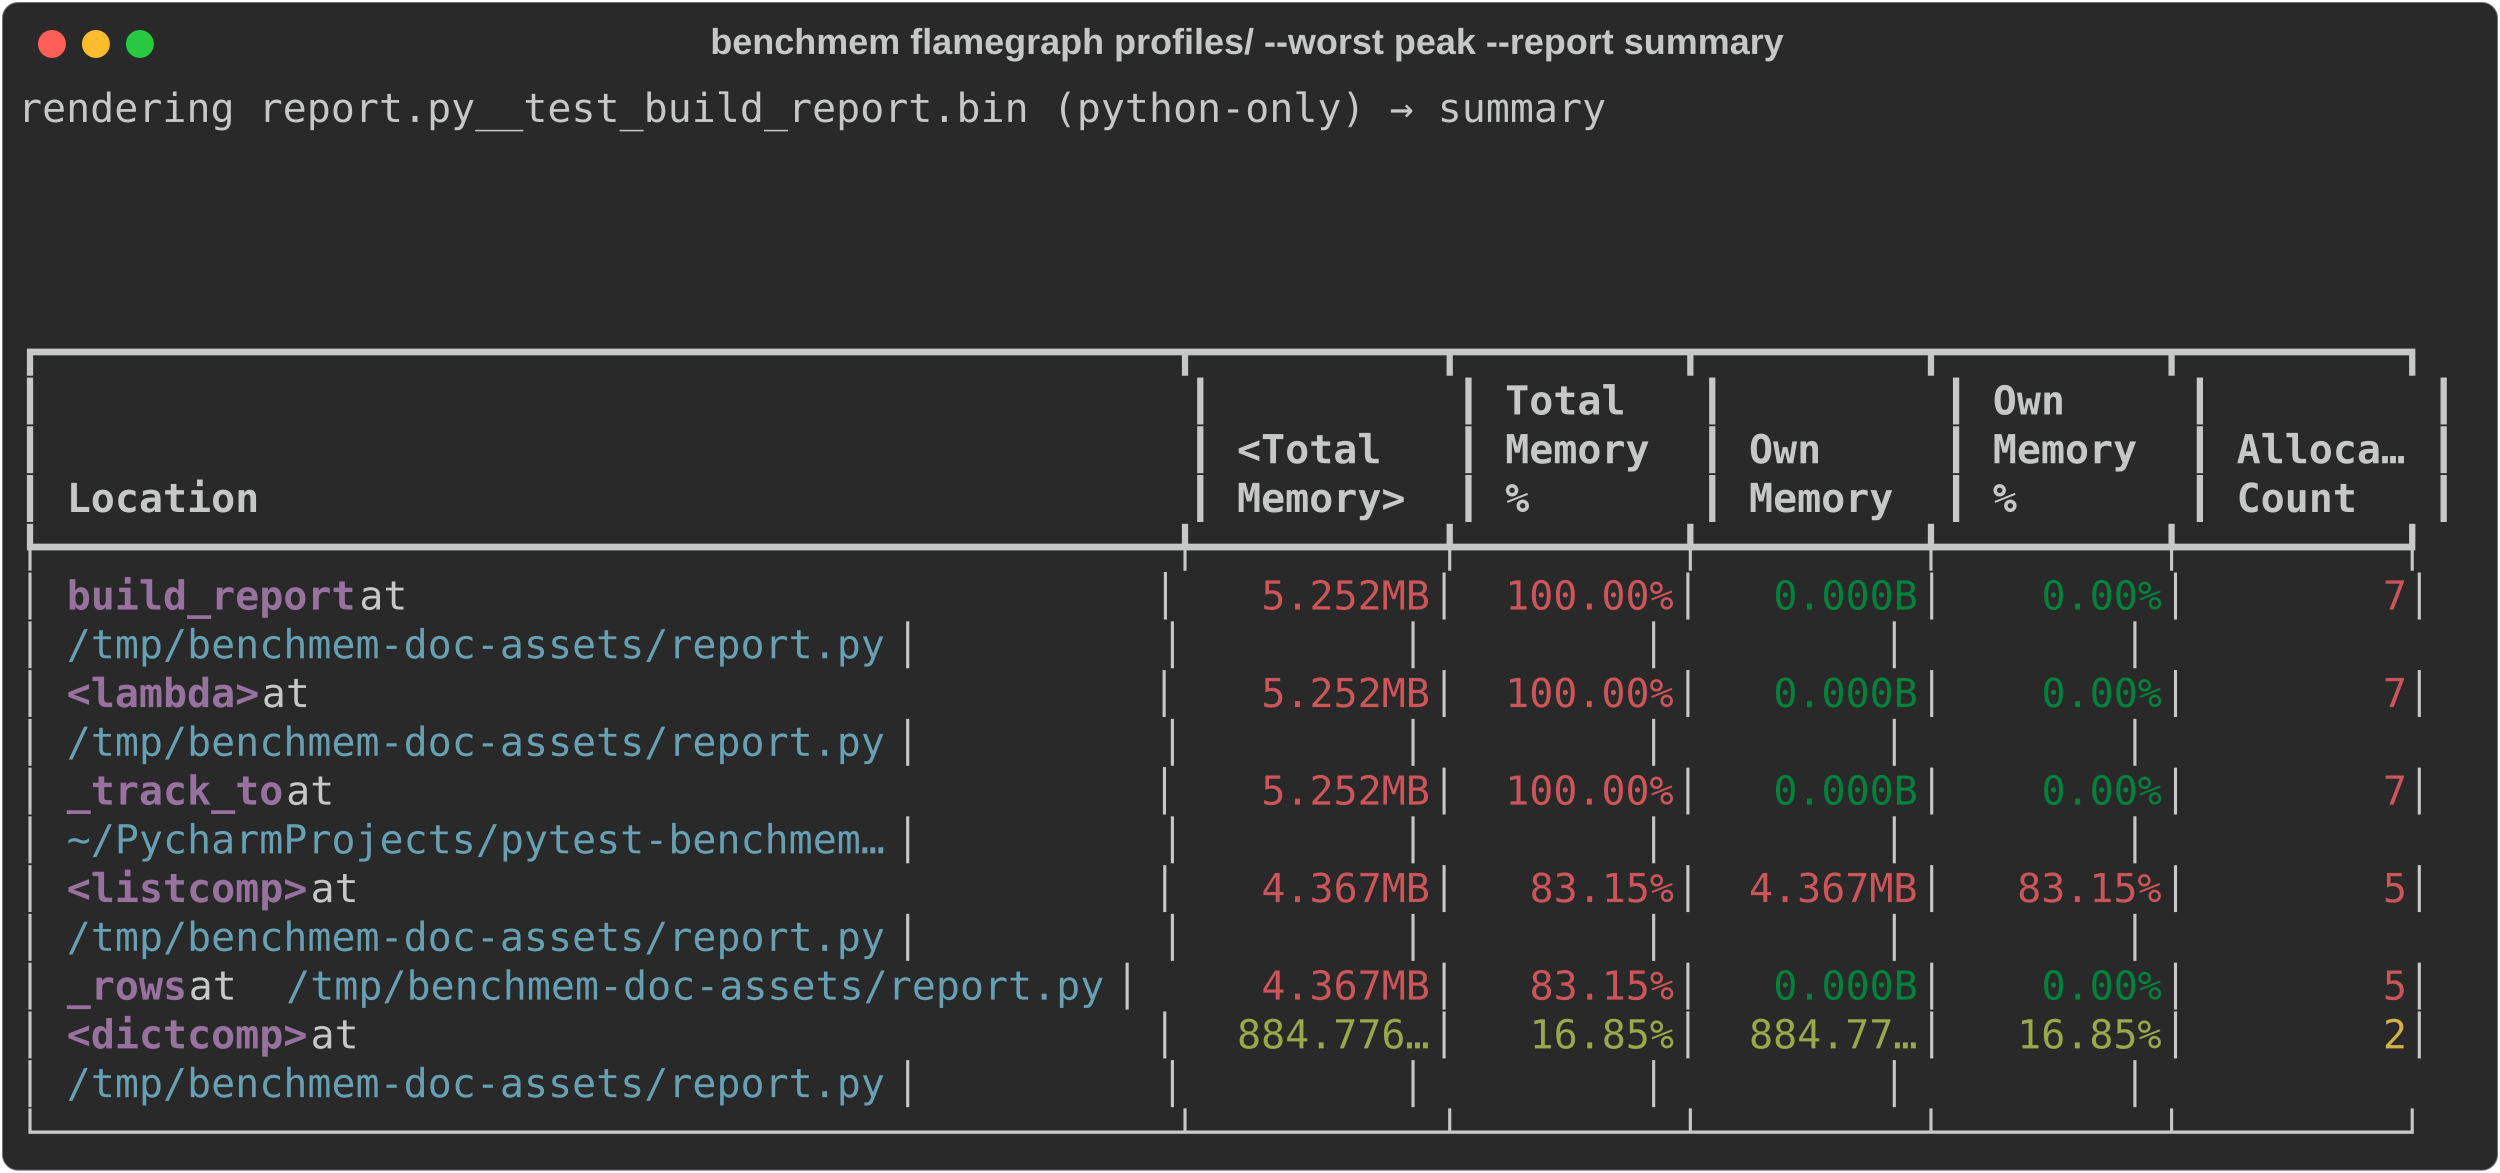
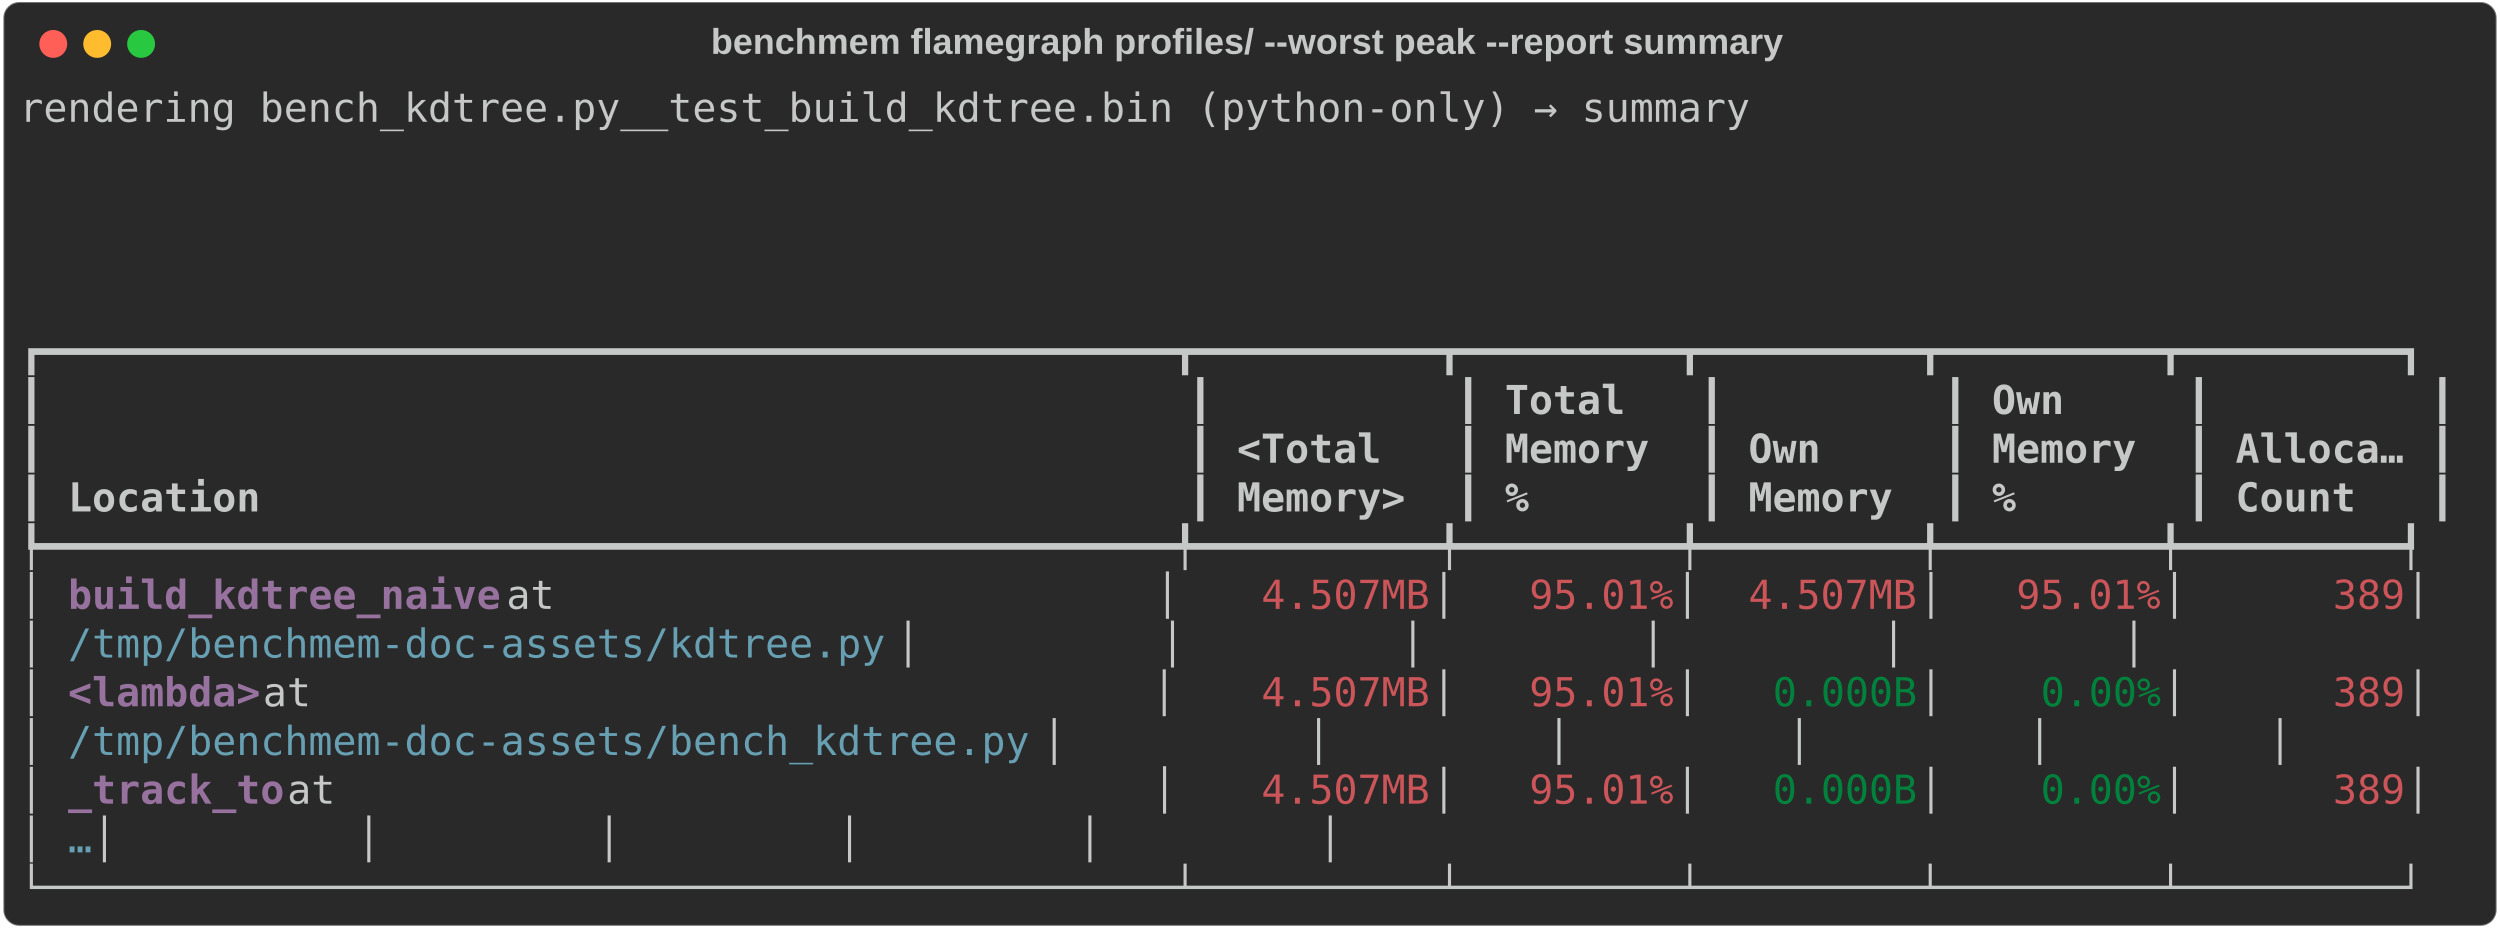
- <svg xmlns="http://www.w3.org/2000/svg" width="776" height="364" class="rich-terminal" viewBox="0 0 1251 586.8">
+ <svg xmlns="http://www.w3.org/2000/svg" width="776" height="288" class="rich-terminal" viewBox="0 0 1251 464.8">
  <style>

    @font-face {
        font-family: "Fira Code";
        src: local("FiraCode-Regular"),
                url("https://cdnjs.cloudflare.com/ajax/libs/firacode/6.2.0/woff2/FiraCode-Regular.woff2") format("woff2"),
                url("https://cdnjs.cloudflare.com/ajax/libs/firacode/6.2.0/woff/FiraCode-Regular.woff") format("woff");
        font-style: normal;
        font-weight: 400;
    }
    @font-face {
        font-family: "Fira Code";
        src: local("FiraCode-Bold"),
                url("https://cdnjs.cloudflare.com/ajax/libs/firacode/6.2.0/woff2/FiraCode-Bold.woff2") format("woff2"),
                url("https://cdnjs.cloudflare.com/ajax/libs/firacode/6.2.0/woff/FiraCode-Bold.woff") format("woff");
        font-style: bold;
        font-weight: 700;
    }

-     .terminal-595272255-matrix {
+     .terminal-3039019578-matrix {
        font-family: Fira Code, monospace;
        font-size: 20px;
        line-height: 24.4px;
        font-variant-east-asian: full-width;
    }

-     .terminal-595272255-title {
+     .terminal-3039019578-title {
        font-size: 18px;
        font-weight: bold;
        font-family: arial;
    }

-     .terminal-595272255-r1 { fill: #c5c8c6 }
- .terminal-595272255-r2 { fill: #c5c8c6;font-weight: bold }
- .terminal-595272255-r3 { fill: #98729f;font-weight: bold }
- .terminal-595272255-r4 { fill: #cc555a }
- .terminal-595272255-r5 { fill: #00823d }
- .terminal-595272255-r6 { fill: #68a0b3 }
- .terminal-595272255-r7 { fill: #98a84b }
- .terminal-595272255-r8 { fill: #d0b344 }
+     .terminal-3039019578-r1 { fill: #c5c8c6 }
+ .terminal-3039019578-r2 { fill: #c5c8c6;font-weight: bold }
+ .terminal-3039019578-r3 { fill: #98729f;font-weight: bold }
+ .terminal-3039019578-r4 { fill: #cc555a }
+ .terminal-3039019578-r5 { fill: #68a0b3 }
+ .terminal-3039019578-r6 { fill: #00823d }
    </style>
  <defs>
-     <clipPath id="terminal-595272255-clip-terminal">
-       <rect x="0" y="0" width="1231.2" height="535.8" />
-     </clipPath>
-     <clipPath id="terminal-595272255-line-0">
+     <clipPath id="terminal-3039019578-clip-terminal">
+       <rect x="0" y="0" width="1231.2" height="413.8" />
+     </clipPath>
+     <clipPath id="terminal-3039019578-line-0">
      <rect x="0" y="1.5" width="1232.2" height="24.65" />
    </clipPath>
-     <clipPath id="terminal-595272255-line-1">
+     <clipPath id="terminal-3039019578-line-1">
      <rect x="0" y="25.9" width="1232.2" height="24.65" />
    </clipPath>
-     <clipPath id="terminal-595272255-line-2">
+     <clipPath id="terminal-3039019578-line-2">
      <rect x="0" y="50.3" width="1232.2" height="24.65" />
    </clipPath>
-     <clipPath id="terminal-595272255-line-3">
+     <clipPath id="terminal-3039019578-line-3">
      <rect x="0" y="74.7" width="1232.2" height="24.65" />
    </clipPath>
-     <clipPath id="terminal-595272255-line-4">
+     <clipPath id="terminal-3039019578-line-4">
      <rect x="0" y="99.1" width="1232.2" height="24.65" />
    </clipPath>
-     <clipPath id="terminal-595272255-line-5">
+     <clipPath id="terminal-3039019578-line-5">
      <rect x="0" y="123.5" width="1232.2" height="24.65" />
    </clipPath>
-     <clipPath id="terminal-595272255-line-6">
+     <clipPath id="terminal-3039019578-line-6">
      <rect x="0" y="147.9" width="1232.2" height="24.65" />
    </clipPath>
-     <clipPath id="terminal-595272255-line-7">
+     <clipPath id="terminal-3039019578-line-7">
      <rect x="0" y="172.3" width="1232.2" height="24.65" />
    </clipPath>
-     <clipPath id="terminal-595272255-line-8">
+     <clipPath id="terminal-3039019578-line-8">
      <rect x="0" y="196.7" width="1232.2" height="24.65" />
    </clipPath>
-     <clipPath id="terminal-595272255-line-9">
+     <clipPath id="terminal-3039019578-line-9">
      <rect x="0" y="221.1" width="1232.2" height="24.65" />
    </clipPath>
-     <clipPath id="terminal-595272255-line-10">
+     <clipPath id="terminal-3039019578-line-10">
      <rect x="0" y="245.5" width="1232.2" height="24.65" />
    </clipPath>
-     <clipPath id="terminal-595272255-line-11">
+     <clipPath id="terminal-3039019578-line-11">
      <rect x="0" y="269.9" width="1232.2" height="24.65" />
    </clipPath>
-     <clipPath id="terminal-595272255-line-12">
+     <clipPath id="terminal-3039019578-line-12">
      <rect x="0" y="294.3" width="1232.2" height="24.65" />
    </clipPath>
-     <clipPath id="terminal-595272255-line-13">
+     <clipPath id="terminal-3039019578-line-13">
      <rect x="0" y="318.7" width="1232.2" height="24.65" />
    </clipPath>
-     <clipPath id="terminal-595272255-line-14">
+     <clipPath id="terminal-3039019578-line-14">
      <rect x="0" y="343.1" width="1232.2" height="24.65" />
    </clipPath>
-     <clipPath id="terminal-595272255-line-15">
+     <clipPath id="terminal-3039019578-line-15">
      <rect x="0" y="367.5" width="1232.2" height="24.65" />
    </clipPath>
-     <clipPath id="terminal-595272255-line-16">
-       <rect x="0" y="391.9" width="1232.2" height="24.65" />
-     </clipPath>
-     <clipPath id="terminal-595272255-line-17">
-       <rect x="0" y="416.3" width="1232.2" height="24.65" />
-     </clipPath>
-     <clipPath id="terminal-595272255-line-18">
-       <rect x="0" y="440.7" width="1232.2" height="24.65" />
-     </clipPath>
-     <clipPath id="terminal-595272255-line-19">
-       <rect x="0" y="465.1" width="1232.2" height="24.65" />
-     </clipPath>
-     <clipPath id="terminal-595272255-line-20">
-       <rect x="0" y="489.5" width="1232.2" height="24.65" />
-     </clipPath>
  </defs>
-   <rect fill="#292929" stroke="rgba(255,255,255,0.35)" stroke-width="1" x="1" y="1" width="1249" height="584.8" rx="8" />
-   <text class="terminal-595272255-title" fill="#c5c8c6" text-anchor="middle" x="624" y="27">benchmem flamegraph profiles/ --worst peak --report summary</text>
+   <rect fill="#292929" stroke="rgba(255,255,255,0.35)" stroke-width="1" x="1" y="1" width="1249" height="462.8" rx="8" />
+   <text class="terminal-3039019578-title" fill="#c5c8c6" text-anchor="middle" x="624" y="27">benchmem flamegraph profiles/ --worst peak --report summary</text>
  <g transform="translate(26,22)">
    <circle cx="0" cy="0" r="7" fill="#ff5f57" />
    <circle cx="22" cy="0" r="7" fill="#febc2e" />
    <circle cx="44" cy="0" r="7" fill="#28c840" />
  </g>
-   <g transform="translate(9, 41)" clip-path="url(#terminal-595272255-clip-terminal)">
-     <g class="terminal-595272255-matrix">
-       <text class="terminal-595272255-r1" x="0" y="20" textLength="805.2" clip-path="url(#terminal-595272255-line-0)">rendering report.py__test_build_report.bin (python-only) → summary</text>
-       <text class="terminal-595272255-r1" x="1232.2" y="20" textLength="12.2" clip-path="url(#terminal-595272255-line-0)">
- </text>
-       <text class="terminal-595272255-r1" x="1232.2" y="44.4" textLength="12.2" clip-path="url(#terminal-595272255-line-1)">
- </text>
-       <text class="terminal-595272255-r1" x="1232.2" y="68.8" textLength="12.2" clip-path="url(#terminal-595272255-line-2)">
- </text>
-       <text class="terminal-595272255-r1" x="1232.2" y="93.2" textLength="12.2" clip-path="url(#terminal-595272255-line-3)">
- </text>
-       <text class="terminal-595272255-r1" x="1232.2" y="117.6" textLength="12.2" clip-path="url(#terminal-595272255-line-4)">
- </text>
-       <text class="terminal-595272255-r1" x="0" y="142" textLength="1220" clip-path="url(#terminal-595272255-line-5)">┏━━━━━━━━━━━━━━━━━━━━━━━━━━━━━━━━━━━━━━━━━━━━━━━┳━━━━━━━━━━┳━━━━━━━━━┳━━━━━━━━━┳━━━━━━━━━┳━━━━━━━━━┓</text>
-       <text class="terminal-595272255-r1" x="1232.2" y="142" textLength="12.2" clip-path="url(#terminal-595272255-line-5)">
- </text>
-       <text class="terminal-595272255-r1" x="0" y="166.4" textLength="12.2" clip-path="url(#terminal-595272255-line-6)">┃</text>
-       <text class="terminal-595272255-r1" x="585.6" y="166.4" textLength="12.2" clip-path="url(#terminal-595272255-line-6)">┃</text>
-       <text class="terminal-595272255-r1" x="719.8" y="166.4" textLength="12.2" clip-path="url(#terminal-595272255-line-6)">┃</text>
-       <text class="terminal-595272255-r2" x="744.2" y="166.4" textLength="85.4" clip-path="url(#terminal-595272255-line-6)">  Total</text>
-       <text class="terminal-595272255-r1" x="841.8" y="166.4" textLength="12.2" clip-path="url(#terminal-595272255-line-6)">┃</text>
-       <text class="terminal-595272255-r1" x="963.8" y="166.4" textLength="12.2" clip-path="url(#terminal-595272255-line-6)">┃</text>
-       <text class="terminal-595272255-r2" x="988.2" y="166.4" textLength="85.4" clip-path="url(#terminal-595272255-line-6)">    Own</text>
-       <text class="terminal-595272255-r1" x="1085.8" y="166.4" textLength="12.2" clip-path="url(#terminal-595272255-line-6)">┃</text>
-       <text class="terminal-595272255-r1" x="1207.8" y="166.4" textLength="12.2" clip-path="url(#terminal-595272255-line-6)">┃</text>
-       <text class="terminal-595272255-r1" x="1232.2" y="166.4" textLength="12.2" clip-path="url(#terminal-595272255-line-6)">
- </text>
-       <text class="terminal-595272255-r1" x="0" y="190.8" textLength="12.2" clip-path="url(#terminal-595272255-line-7)">┃</text>
-       <text class="terminal-595272255-r1" x="585.6" y="190.8" textLength="12.2" clip-path="url(#terminal-595272255-line-7)">┃</text>
-       <text class="terminal-595272255-r2" x="610" y="190.8" textLength="97.6" clip-path="url(#terminal-595272255-line-7)">  &lt;Total</text>
-       <text class="terminal-595272255-r1" x="719.8" y="190.8" textLength="12.2" clip-path="url(#terminal-595272255-line-7)">┃</text>
-       <text class="terminal-595272255-r2" x="744.2" y="190.8" textLength="85.4" clip-path="url(#terminal-595272255-line-7)"> Memory</text>
-       <text class="terminal-595272255-r1" x="841.8" y="190.8" textLength="12.2" clip-path="url(#terminal-595272255-line-7)">┃</text>
-       <text class="terminal-595272255-r2" x="866.2" y="190.8" textLength="85.4" clip-path="url(#terminal-595272255-line-7)">    Own</text>
-       <text class="terminal-595272255-r1" x="963.8" y="190.8" textLength="12.2" clip-path="url(#terminal-595272255-line-7)">┃</text>
-       <text class="terminal-595272255-r2" x="988.2" y="190.8" textLength="85.4" clip-path="url(#terminal-595272255-line-7)"> Memory</text>
-       <text class="terminal-595272255-r1" x="1085.8" y="190.8" textLength="12.2" clip-path="url(#terminal-595272255-line-7)">┃</text>
-       <text class="terminal-595272255-r2" x="1110.2" y="190.8" textLength="85.4" clip-path="url(#terminal-595272255-line-7)">Alloca…</text>
-       <text class="terminal-595272255-r1" x="1207.8" y="190.8" textLength="12.2" clip-path="url(#terminal-595272255-line-7)">┃</text>
-       <text class="terminal-595272255-r1" x="1232.2" y="190.8" textLength="12.2" clip-path="url(#terminal-595272255-line-7)">
- </text>
-       <text class="terminal-595272255-r1" x="0" y="215.2" textLength="12.2" clip-path="url(#terminal-595272255-line-8)">┃</text>
-       <text class="terminal-595272255-r2" x="24.4" y="215.2" textLength="549" clip-path="url(#terminal-595272255-line-8)">Location                                     </text>
-       <text class="terminal-595272255-r1" x="585.6" y="215.2" textLength="12.2" clip-path="url(#terminal-595272255-line-8)">┃</text>
-       <text class="terminal-595272255-r2" x="610" y="215.2" textLength="97.6" clip-path="url(#terminal-595272255-line-8)"> Memory&gt;</text>
-       <text class="terminal-595272255-r1" x="719.8" y="215.2" textLength="12.2" clip-path="url(#terminal-595272255-line-8)">┃</text>
-       <text class="terminal-595272255-r2" x="744.2" y="215.2" textLength="85.4" clip-path="url(#terminal-595272255-line-8)">      %</text>
-       <text class="terminal-595272255-r1" x="841.8" y="215.2" textLength="12.2" clip-path="url(#terminal-595272255-line-8)">┃</text>
-       <text class="terminal-595272255-r2" x="866.2" y="215.2" textLength="85.4" clip-path="url(#terminal-595272255-line-8)"> Memory</text>
-       <text class="terminal-595272255-r1" x="963.8" y="215.2" textLength="12.2" clip-path="url(#terminal-595272255-line-8)">┃</text>
-       <text class="terminal-595272255-r2" x="988.2" y="215.2" textLength="85.4" clip-path="url(#terminal-595272255-line-8)">      %</text>
-       <text class="terminal-595272255-r1" x="1085.8" y="215.2" textLength="12.2" clip-path="url(#terminal-595272255-line-8)">┃</text>
-       <text class="terminal-595272255-r2" x="1110.2" y="215.2" textLength="85.4" clip-path="url(#terminal-595272255-line-8)">  Count</text>
-       <text class="terminal-595272255-r1" x="1207.8" y="215.2" textLength="12.2" clip-path="url(#terminal-595272255-line-8)">┃</text>
-       <text class="terminal-595272255-r1" x="1232.2" y="215.2" textLength="12.2" clip-path="url(#terminal-595272255-line-8)">
- </text>
-       <text class="terminal-595272255-r1" x="0" y="239.6" textLength="1220" clip-path="url(#terminal-595272255-line-9)">┡━━━━━━━━━━━━━━━━━━━━━━━━━━━━━━━━━━━━━━━━━━━━━━━╇━━━━━━━━━━╇━━━━━━━━━╇━━━━━━━━━╇━━━━━━━━━╇━━━━━━━━━┩</text>
-       <text class="terminal-595272255-r1" x="1232.2" y="239.6" textLength="12.2" clip-path="url(#terminal-595272255-line-9)">
- </text>
-       <text class="terminal-595272255-r1" x="0" y="264" textLength="24.4" clip-path="url(#terminal-595272255-line-10)">│ </text>
-       <text class="terminal-595272255-r3" x="24.4" y="264" textLength="146.4" clip-path="url(#terminal-595272255-line-10)">build_report</text>
-       <text class="terminal-595272255-r1" x="170.8" y="264" textLength="451.4" clip-path="url(#terminal-595272255-line-10)"> at                               │  </text>
-       <text class="terminal-595272255-r4" x="622.2" y="264" textLength="85.4" clip-path="url(#terminal-595272255-line-10)">5.252MB</text>
-       <text class="terminal-595272255-r1" x="707.6" y="264" textLength="36.6" clip-path="url(#terminal-595272255-line-10)"> │ </text>
-       <text class="terminal-595272255-r4" x="744.2" y="264" textLength="85.4" clip-path="url(#terminal-595272255-line-10)">100.00%</text>
-       <text class="terminal-595272255-r1" x="829.6" y="264" textLength="48.8" clip-path="url(#terminal-595272255-line-10)"> │  </text>
-       <text class="terminal-595272255-r5" x="878.4" y="264" textLength="73.2" clip-path="url(#terminal-595272255-line-10)">0.000B</text>
-       <text class="terminal-595272255-r1" x="951.6" y="264" textLength="61" clip-path="url(#terminal-595272255-line-10)"> │   </text>
-       <text class="terminal-595272255-r5" x="1012.6" y="264" textLength="61" clip-path="url(#terminal-595272255-line-10)">0.00%</text>
-       <text class="terminal-595272255-r1" x="1073.6" y="264" textLength="109.8" clip-path="url(#terminal-595272255-line-10)"> │       </text>
-       <text class="terminal-595272255-r4" x="1183.4" y="264" textLength="12.2" clip-path="url(#terminal-595272255-line-10)">7</text>
-       <text class="terminal-595272255-r1" x="1195.6" y="264" textLength="24.4" clip-path="url(#terminal-595272255-line-10)"> │</text>
-       <text class="terminal-595272255-r1" x="1232.2" y="264" textLength="12.2" clip-path="url(#terminal-595272255-line-10)">
- </text>
-       <text class="terminal-595272255-r1" x="0" y="288.4" textLength="24.4" clip-path="url(#terminal-595272255-line-11)">│ </text>
-       <text class="terminal-595272255-r6" x="24.4" y="288.4" textLength="414.8" clip-path="url(#terminal-595272255-line-11)">/tmp/benchmem-doc-assets/report.py</text>
-       <text class="terminal-595272255-r1" x="439.2" y="288.4" textLength="780.8" clip-path="url(#terminal-595272255-line-11)">            │          │         │         │         │         │</text>
-       <text class="terminal-595272255-r1" x="1232.2" y="288.4" textLength="12.2" clip-path="url(#terminal-595272255-line-11)">
- </text>
-       <text class="terminal-595272255-r1" x="0" y="312.8" textLength="24.4" clip-path="url(#terminal-595272255-line-12)">│ </text>
-       <text class="terminal-595272255-r3" x="24.4" y="312.8" textLength="97.6" clip-path="url(#terminal-595272255-line-12)">&lt;lambda&gt;</text>
-       <text class="terminal-595272255-r1" x="122" y="312.8" textLength="500.2" clip-path="url(#terminal-595272255-line-12)"> at                                   │  </text>
-       <text class="terminal-595272255-r4" x="622.2" y="312.8" textLength="85.4" clip-path="url(#terminal-595272255-line-12)">5.252MB</text>
-       <text class="terminal-595272255-r1" x="707.6" y="312.8" textLength="36.6" clip-path="url(#terminal-595272255-line-12)"> │ </text>
-       <text class="terminal-595272255-r4" x="744.2" y="312.8" textLength="85.4" clip-path="url(#terminal-595272255-line-12)">100.00%</text>
-       <text class="terminal-595272255-r1" x="829.6" y="312.8" textLength="48.8" clip-path="url(#terminal-595272255-line-12)"> │  </text>
-       <text class="terminal-595272255-r5" x="878.4" y="312.8" textLength="73.2" clip-path="url(#terminal-595272255-line-12)">0.000B</text>
-       <text class="terminal-595272255-r1" x="951.6" y="312.8" textLength="61" clip-path="url(#terminal-595272255-line-12)"> │   </text>
-       <text class="terminal-595272255-r5" x="1012.6" y="312.8" textLength="61" clip-path="url(#terminal-595272255-line-12)">0.00%</text>
-       <text class="terminal-595272255-r1" x="1073.6" y="312.8" textLength="109.8" clip-path="url(#terminal-595272255-line-12)"> │       </text>
-       <text class="terminal-595272255-r4" x="1183.4" y="312.8" textLength="12.2" clip-path="url(#terminal-595272255-line-12)">7</text>
-       <text class="terminal-595272255-r1" x="1195.6" y="312.8" textLength="24.4" clip-path="url(#terminal-595272255-line-12)"> │</text>
-       <text class="terminal-595272255-r1" x="1232.2" y="312.8" textLength="12.2" clip-path="url(#terminal-595272255-line-12)">
- </text>
-       <text class="terminal-595272255-r1" x="0" y="337.2" textLength="24.4" clip-path="url(#terminal-595272255-line-13)">│ </text>
-       <text class="terminal-595272255-r6" x="24.4" y="337.2" textLength="414.8" clip-path="url(#terminal-595272255-line-13)">/tmp/benchmem-doc-assets/report.py</text>
-       <text class="terminal-595272255-r1" x="439.2" y="337.2" textLength="780.8" clip-path="url(#terminal-595272255-line-13)">            │          │         │         │         │         │</text>
-       <text class="terminal-595272255-r1" x="1232.2" y="337.2" textLength="12.2" clip-path="url(#terminal-595272255-line-13)">
- </text>
-       <text class="terminal-595272255-r1" x="0" y="361.6" textLength="24.4" clip-path="url(#terminal-595272255-line-14)">│ </text>
-       <text class="terminal-595272255-r3" x="24.4" y="361.6" textLength="109.8" clip-path="url(#terminal-595272255-line-14)">_track_to</text>
-       <text class="terminal-595272255-r1" x="134.2" y="361.6" textLength="488" clip-path="url(#terminal-595272255-line-14)"> at                                  │  </text>
-       <text class="terminal-595272255-r4" x="622.2" y="361.6" textLength="85.4" clip-path="url(#terminal-595272255-line-14)">5.252MB</text>
-       <text class="terminal-595272255-r1" x="707.6" y="361.6" textLength="36.6" clip-path="url(#terminal-595272255-line-14)"> │ </text>
-       <text class="terminal-595272255-r4" x="744.2" y="361.6" textLength="85.4" clip-path="url(#terminal-595272255-line-14)">100.00%</text>
-       <text class="terminal-595272255-r1" x="829.6" y="361.6" textLength="48.8" clip-path="url(#terminal-595272255-line-14)"> │  </text>
-       <text class="terminal-595272255-r5" x="878.4" y="361.6" textLength="73.2" clip-path="url(#terminal-595272255-line-14)">0.000B</text>
-       <text class="terminal-595272255-r1" x="951.6" y="361.6" textLength="61" clip-path="url(#terminal-595272255-line-14)"> │   </text>
-       <text class="terminal-595272255-r5" x="1012.6" y="361.6" textLength="61" clip-path="url(#terminal-595272255-line-14)">0.00%</text>
-       <text class="terminal-595272255-r1" x="1073.6" y="361.6" textLength="109.8" clip-path="url(#terminal-595272255-line-14)"> │       </text>
-       <text class="terminal-595272255-r4" x="1183.4" y="361.6" textLength="12.2" clip-path="url(#terminal-595272255-line-14)">7</text>
-       <text class="terminal-595272255-r1" x="1195.6" y="361.6" textLength="24.4" clip-path="url(#terminal-595272255-line-14)"> │</text>
-       <text class="terminal-595272255-r1" x="1232.2" y="361.6" textLength="12.2" clip-path="url(#terminal-595272255-line-14)">
- </text>
-       <text class="terminal-595272255-r1" x="0" y="386" textLength="24.4" clip-path="url(#terminal-595272255-line-15)">│ </text>
-       <text class="terminal-595272255-r6" x="24.4" y="386" textLength="414.8" clip-path="url(#terminal-595272255-line-15)">~/PycharmProjects/pytest-benchmem…</text>
-       <text class="terminal-595272255-r1" x="439.2" y="386" textLength="646.6" clip-path="url(#terminal-595272255-line-15)"> │          │         │         │         │         │</text>
-       <text class="terminal-595272255-r1" x="1232.2" y="386" textLength="12.2" clip-path="url(#terminal-595272255-line-15)">
- </text>
-       <text class="terminal-595272255-r1" x="0" y="410.4" textLength="24.4" clip-path="url(#terminal-595272255-line-16)">│ </text>
-       <text class="terminal-595272255-r3" x="24.4" y="410.4" textLength="122" clip-path="url(#terminal-595272255-line-16)">&lt;listcomp&gt;</text>
-       <text class="terminal-595272255-r1" x="146.4" y="410.4" textLength="475.8" clip-path="url(#terminal-595272255-line-16)"> at                                 │  </text>
-       <text class="terminal-595272255-r4" x="622.2" y="410.4" textLength="85.4" clip-path="url(#terminal-595272255-line-16)">4.367MB</text>
-       <text class="terminal-595272255-r1" x="707.6" y="410.4" textLength="48.8" clip-path="url(#terminal-595272255-line-16)"> │  </text>
-       <text class="terminal-595272255-r4" x="756.4" y="410.4" textLength="73.2" clip-path="url(#terminal-595272255-line-16)">83.15%</text>
-       <text class="terminal-595272255-r1" x="829.6" y="410.4" textLength="36.6" clip-path="url(#terminal-595272255-line-16)"> │ </text>
-       <text class="terminal-595272255-r4" x="866.2" y="410.4" textLength="85.4" clip-path="url(#terminal-595272255-line-16)">4.367MB</text>
-       <text class="terminal-595272255-r1" x="951.6" y="410.4" textLength="48.8" clip-path="url(#terminal-595272255-line-16)"> │  </text>
-       <text class="terminal-595272255-r4" x="1000.4" y="410.4" textLength="73.2" clip-path="url(#terminal-595272255-line-16)">83.15%</text>
-       <text class="terminal-595272255-r1" x="1073.6" y="410.4" textLength="109.8" clip-path="url(#terminal-595272255-line-16)"> │       </text>
-       <text class="terminal-595272255-r4" x="1183.4" y="410.4" textLength="12.2" clip-path="url(#terminal-595272255-line-16)">5</text>
-       <text class="terminal-595272255-r1" x="1195.6" y="410.4" textLength="24.4" clip-path="url(#terminal-595272255-line-16)"> │</text>
-       <text class="terminal-595272255-r1" x="1232.2" y="410.4" textLength="12.2" clip-path="url(#terminal-595272255-line-16)">
- </text>
-       <text class="terminal-595272255-r1" x="0" y="434.8" textLength="24.4" clip-path="url(#terminal-595272255-line-17)">│ </text>
-       <text class="terminal-595272255-r6" x="24.4" y="434.8" textLength="414.8" clip-path="url(#terminal-595272255-line-17)">/tmp/benchmem-doc-assets/report.py</text>
-       <text class="terminal-595272255-r1" x="439.2" y="434.8" textLength="780.8" clip-path="url(#terminal-595272255-line-17)">            │          │         │         │         │         │</text>
-       <text class="terminal-595272255-r1" x="1232.2" y="434.8" textLength="12.2" clip-path="url(#terminal-595272255-line-17)">
- </text>
-       <text class="terminal-595272255-r1" x="0" y="459.2" textLength="24.4" clip-path="url(#terminal-595272255-line-18)">│ </text>
-       <text class="terminal-595272255-r3" x="24.4" y="459.2" textLength="61" clip-path="url(#terminal-595272255-line-18)">_rows</text>
-       <text class="terminal-595272255-r1" x="85.4" y="459.2" textLength="48.8" clip-path="url(#terminal-595272255-line-18)"> at </text>
-       <text class="terminal-595272255-r6" x="134.2" y="459.2" textLength="414.8" clip-path="url(#terminal-595272255-line-18)">/tmp/benchmem-doc-assets/report.py</text>
-       <text class="terminal-595272255-r1" x="549" y="459.2" textLength="73.2" clip-path="url(#terminal-595272255-line-18)">   │  </text>
-       <text class="terminal-595272255-r4" x="622.2" y="459.2" textLength="85.4" clip-path="url(#terminal-595272255-line-18)">4.367MB</text>
-       <text class="terminal-595272255-r1" x="707.6" y="459.2" textLength="48.8" clip-path="url(#terminal-595272255-line-18)"> │  </text>
-       <text class="terminal-595272255-r4" x="756.4" y="459.2" textLength="73.2" clip-path="url(#terminal-595272255-line-18)">83.15%</text>
-       <text class="terminal-595272255-r1" x="829.6" y="459.2" textLength="48.8" clip-path="url(#terminal-595272255-line-18)"> │  </text>
-       <text class="terminal-595272255-r5" x="878.4" y="459.2" textLength="73.2" clip-path="url(#terminal-595272255-line-18)">0.000B</text>
-       <text class="terminal-595272255-r1" x="951.6" y="459.2" textLength="61" clip-path="url(#terminal-595272255-line-18)"> │   </text>
-       <text class="terminal-595272255-r5" x="1012.6" y="459.2" textLength="61" clip-path="url(#terminal-595272255-line-18)">0.00%</text>
-       <text class="terminal-595272255-r1" x="1073.6" y="459.2" textLength="109.8" clip-path="url(#terminal-595272255-line-18)"> │       </text>
-       <text class="terminal-595272255-r4" x="1183.4" y="459.2" textLength="12.2" clip-path="url(#terminal-595272255-line-18)">5</text>
-       <text class="terminal-595272255-r1" x="1195.6" y="459.2" textLength="24.4" clip-path="url(#terminal-595272255-line-18)"> │</text>
-       <text class="terminal-595272255-r1" x="1232.2" y="459.2" textLength="12.2" clip-path="url(#terminal-595272255-line-18)">
- </text>
-       <text class="terminal-595272255-r1" x="0" y="483.6" textLength="24.4" clip-path="url(#terminal-595272255-line-19)">│ </text>
-       <text class="terminal-595272255-r3" x="24.4" y="483.6" textLength="122" clip-path="url(#terminal-595272255-line-19)">&lt;dictcomp&gt;</text>
-       <text class="terminal-595272255-r1" x="146.4" y="483.6" textLength="463.6" clip-path="url(#terminal-595272255-line-19)"> at                                 │ </text>
-       <text class="terminal-595272255-r7" x="610" y="483.6" textLength="97.6" clip-path="url(#terminal-595272255-line-19)">884.776…</text>
-       <text class="terminal-595272255-r1" x="707.6" y="483.6" textLength="48.8" clip-path="url(#terminal-595272255-line-19)"> │  </text>
-       <text class="terminal-595272255-r7" x="756.4" y="483.6" textLength="73.2" clip-path="url(#terminal-595272255-line-19)">16.85%</text>
-       <text class="terminal-595272255-r1" x="829.6" y="483.6" textLength="36.6" clip-path="url(#terminal-595272255-line-19)"> │ </text>
-       <text class="terminal-595272255-r7" x="866.2" y="483.6" textLength="85.4" clip-path="url(#terminal-595272255-line-19)">884.77…</text>
-       <text class="terminal-595272255-r1" x="951.6" y="483.6" textLength="48.8" clip-path="url(#terminal-595272255-line-19)"> │  </text>
-       <text class="terminal-595272255-r7" x="1000.4" y="483.6" textLength="73.2" clip-path="url(#terminal-595272255-line-19)">16.85%</text>
-       <text class="terminal-595272255-r1" x="1073.6" y="483.6" textLength="109.8" clip-path="url(#terminal-595272255-line-19)"> │       </text>
-       <text class="terminal-595272255-r8" x="1183.4" y="483.6" textLength="12.2" clip-path="url(#terminal-595272255-line-19)">2</text>
-       <text class="terminal-595272255-r1" x="1195.6" y="483.6" textLength="24.4" clip-path="url(#terminal-595272255-line-19)"> │</text>
-       <text class="terminal-595272255-r1" x="1232.2" y="483.6" textLength="12.2" clip-path="url(#terminal-595272255-line-19)">
- </text>
-       <text class="terminal-595272255-r1" x="0" y="508" textLength="24.4" clip-path="url(#terminal-595272255-line-20)">│ </text>
-       <text class="terminal-595272255-r6" x="24.4" y="508" textLength="414.8" clip-path="url(#terminal-595272255-line-20)">/tmp/benchmem-doc-assets/report.py</text>
-       <text class="terminal-595272255-r1" x="439.2" y="508" textLength="780.8" clip-path="url(#terminal-595272255-line-20)">            │          │         │         │         │         │</text>
-       <text class="terminal-595272255-r1" x="1232.2" y="508" textLength="12.2" clip-path="url(#terminal-595272255-line-20)">
- </text>
-       <text class="terminal-595272255-r1" x="0" y="532.4" textLength="1220" clip-path="url(#terminal-595272255-line-21)">└───────────────────────────────────────────────┴──────────┴─────────┴─────────┴─────────┴─────────┘</text>
-       <text class="terminal-595272255-r1" x="1232.2" y="532.4" textLength="12.2" clip-path="url(#terminal-595272255-line-21)">
+   <g transform="translate(9, 41)" clip-path="url(#terminal-3039019578-clip-terminal)">
+     <g class="terminal-3039019578-matrix">
+       <text class="terminal-3039019578-r1" x="0" y="20" textLength="878.4" clip-path="url(#terminal-3039019578-line-0)">rendering bench_kdtree.py__test_build_kdtree.bin (python-only) → summary</text>
+       <text class="terminal-3039019578-r1" x="1232.2" y="20" textLength="12.2" clip-path="url(#terminal-3039019578-line-0)">
+ </text>
+       <text class="terminal-3039019578-r1" x="1232.2" y="44.4" textLength="12.2" clip-path="url(#terminal-3039019578-line-1)">
+ </text>
+       <text class="terminal-3039019578-r1" x="1232.2" y="68.8" textLength="12.2" clip-path="url(#terminal-3039019578-line-2)">
+ </text>
+       <text class="terminal-3039019578-r1" x="1232.2" y="93.2" textLength="12.2" clip-path="url(#terminal-3039019578-line-3)">
+ </text>
+       <text class="terminal-3039019578-r1" x="1232.2" y="117.6" textLength="12.2" clip-path="url(#terminal-3039019578-line-4)">
+ </text>
+       <text class="terminal-3039019578-r1" x="0" y="142" textLength="1220" clip-path="url(#terminal-3039019578-line-5)">┏━━━━━━━━━━━━━━━━━━━━━━━━━━━━━━━━━━━━━━━━━━━━━━━┳━━━━━━━━━━┳━━━━━━━━━┳━━━━━━━━━┳━━━━━━━━━┳━━━━━━━━━┓</text>
+       <text class="terminal-3039019578-r1" x="1232.2" y="142" textLength="12.2" clip-path="url(#terminal-3039019578-line-5)">
+ </text>
+       <text class="terminal-3039019578-r1" x="0" y="166.4" textLength="12.2" clip-path="url(#terminal-3039019578-line-6)">┃</text>
+       <text class="terminal-3039019578-r1" x="585.6" y="166.4" textLength="12.2" clip-path="url(#terminal-3039019578-line-6)">┃</text>
+       <text class="terminal-3039019578-r1" x="719.8" y="166.4" textLength="12.2" clip-path="url(#terminal-3039019578-line-6)">┃</text>
+       <text class="terminal-3039019578-r2" x="744.2" y="166.4" textLength="85.4" clip-path="url(#terminal-3039019578-line-6)">  Total</text>
+       <text class="terminal-3039019578-r1" x="841.8" y="166.4" textLength="12.2" clip-path="url(#terminal-3039019578-line-6)">┃</text>
+       <text class="terminal-3039019578-r1" x="963.8" y="166.4" textLength="12.2" clip-path="url(#terminal-3039019578-line-6)">┃</text>
+       <text class="terminal-3039019578-r2" x="988.2" y="166.4" textLength="85.4" clip-path="url(#terminal-3039019578-line-6)">    Own</text>
+       <text class="terminal-3039019578-r1" x="1085.8" y="166.4" textLength="12.2" clip-path="url(#terminal-3039019578-line-6)">┃</text>
+       <text class="terminal-3039019578-r1" x="1207.8" y="166.4" textLength="12.2" clip-path="url(#terminal-3039019578-line-6)">┃</text>
+       <text class="terminal-3039019578-r1" x="1232.2" y="166.4" textLength="12.2" clip-path="url(#terminal-3039019578-line-6)">
+ </text>
+       <text class="terminal-3039019578-r1" x="0" y="190.8" textLength="12.2" clip-path="url(#terminal-3039019578-line-7)">┃</text>
+       <text class="terminal-3039019578-r1" x="585.6" y="190.8" textLength="12.2" clip-path="url(#terminal-3039019578-line-7)">┃</text>
+       <text class="terminal-3039019578-r2" x="610" y="190.8" textLength="97.6" clip-path="url(#terminal-3039019578-line-7)">  &lt;Total</text>
+       <text class="terminal-3039019578-r1" x="719.8" y="190.8" textLength="12.2" clip-path="url(#terminal-3039019578-line-7)">┃</text>
+       <text class="terminal-3039019578-r2" x="744.2" y="190.8" textLength="85.4" clip-path="url(#terminal-3039019578-line-7)"> Memory</text>
+       <text class="terminal-3039019578-r1" x="841.8" y="190.8" textLength="12.2" clip-path="url(#terminal-3039019578-line-7)">┃</text>
+       <text class="terminal-3039019578-r2" x="866.2" y="190.8" textLength="85.4" clip-path="url(#terminal-3039019578-line-7)">    Own</text>
+       <text class="terminal-3039019578-r1" x="963.8" y="190.8" textLength="12.2" clip-path="url(#terminal-3039019578-line-7)">┃</text>
+       <text class="terminal-3039019578-r2" x="988.2" y="190.8" textLength="85.4" clip-path="url(#terminal-3039019578-line-7)"> Memory</text>
+       <text class="terminal-3039019578-r1" x="1085.8" y="190.8" textLength="12.2" clip-path="url(#terminal-3039019578-line-7)">┃</text>
+       <text class="terminal-3039019578-r2" x="1110.2" y="190.8" textLength="85.4" clip-path="url(#terminal-3039019578-line-7)">Alloca…</text>
+       <text class="terminal-3039019578-r1" x="1207.8" y="190.8" textLength="12.2" clip-path="url(#terminal-3039019578-line-7)">┃</text>
+       <text class="terminal-3039019578-r1" x="1232.2" y="190.8" textLength="12.2" clip-path="url(#terminal-3039019578-line-7)">
+ </text>
+       <text class="terminal-3039019578-r1" x="0" y="215.2" textLength="12.2" clip-path="url(#terminal-3039019578-line-8)">┃</text>
+       <text class="terminal-3039019578-r2" x="24.4" y="215.2" textLength="549" clip-path="url(#terminal-3039019578-line-8)">Location                                     </text>
+       <text class="terminal-3039019578-r1" x="585.6" y="215.2" textLength="12.2" clip-path="url(#terminal-3039019578-line-8)">┃</text>
+       <text class="terminal-3039019578-r2" x="610" y="215.2" textLength="97.6" clip-path="url(#terminal-3039019578-line-8)"> Memory&gt;</text>
+       <text class="terminal-3039019578-r1" x="719.8" y="215.2" textLength="12.2" clip-path="url(#terminal-3039019578-line-8)">┃</text>
+       <text class="terminal-3039019578-r2" x="744.2" y="215.2" textLength="85.4" clip-path="url(#terminal-3039019578-line-8)">      %</text>
+       <text class="terminal-3039019578-r1" x="841.8" y="215.2" textLength="12.2" clip-path="url(#terminal-3039019578-line-8)">┃</text>
+       <text class="terminal-3039019578-r2" x="866.2" y="215.2" textLength="85.4" clip-path="url(#terminal-3039019578-line-8)"> Memory</text>
+       <text class="terminal-3039019578-r1" x="963.8" y="215.2" textLength="12.2" clip-path="url(#terminal-3039019578-line-8)">┃</text>
+       <text class="terminal-3039019578-r2" x="988.2" y="215.2" textLength="85.4" clip-path="url(#terminal-3039019578-line-8)">      %</text>
+       <text class="terminal-3039019578-r1" x="1085.8" y="215.2" textLength="12.2" clip-path="url(#terminal-3039019578-line-8)">┃</text>
+       <text class="terminal-3039019578-r2" x="1110.2" y="215.2" textLength="85.4" clip-path="url(#terminal-3039019578-line-8)">  Count</text>
+       <text class="terminal-3039019578-r1" x="1207.8" y="215.2" textLength="12.2" clip-path="url(#terminal-3039019578-line-8)">┃</text>
+       <text class="terminal-3039019578-r1" x="1232.2" y="215.2" textLength="12.2" clip-path="url(#terminal-3039019578-line-8)">
+ </text>
+       <text class="terminal-3039019578-r1" x="0" y="239.6" textLength="1220" clip-path="url(#terminal-3039019578-line-9)">┡━━━━━━━━━━━━━━━━━━━━━━━━━━━━━━━━━━━━━━━━━━━━━━━╇━━━━━━━━━━╇━━━━━━━━━╇━━━━━━━━━╇━━━━━━━━━╇━━━━━━━━━┩</text>
+       <text class="terminal-3039019578-r1" x="1232.2" y="239.6" textLength="12.2" clip-path="url(#terminal-3039019578-line-9)">
+ </text>
+       <text class="terminal-3039019578-r1" x="0" y="264" textLength="24.4" clip-path="url(#terminal-3039019578-line-10)">│ </text>
+       <text class="terminal-3039019578-r3" x="24.4" y="264" textLength="219.6" clip-path="url(#terminal-3039019578-line-10)">build_kdtree_naive</text>
+       <text class="terminal-3039019578-r1" x="244" y="264" textLength="378.2" clip-path="url(#terminal-3039019578-line-10)"> at                         │  </text>
+       <text class="terminal-3039019578-r4" x="622.2" y="264" textLength="85.4" clip-path="url(#terminal-3039019578-line-10)">4.507MB</text>
+       <text class="terminal-3039019578-r1" x="707.6" y="264" textLength="48.8" clip-path="url(#terminal-3039019578-line-10)"> │  </text>
+       <text class="terminal-3039019578-r4" x="756.4" y="264" textLength="73.2" clip-path="url(#terminal-3039019578-line-10)">95.01%</text>
+       <text class="terminal-3039019578-r1" x="829.6" y="264" textLength="36.6" clip-path="url(#terminal-3039019578-line-10)"> │ </text>
+       <text class="terminal-3039019578-r4" x="866.2" y="264" textLength="85.4" clip-path="url(#terminal-3039019578-line-10)">4.507MB</text>
+       <text class="terminal-3039019578-r1" x="951.6" y="264" textLength="48.8" clip-path="url(#terminal-3039019578-line-10)"> │  </text>
+       <text class="terminal-3039019578-r4" x="1000.4" y="264" textLength="73.2" clip-path="url(#terminal-3039019578-line-10)">95.01%</text>
+       <text class="terminal-3039019578-r1" x="1073.6" y="264" textLength="85.4" clip-path="url(#terminal-3039019578-line-10)"> │     </text>
+       <text class="terminal-3039019578-r4" x="1159" y="264" textLength="36.6" clip-path="url(#terminal-3039019578-line-10)">389</text>
+       <text class="terminal-3039019578-r1" x="1195.6" y="264" textLength="24.4" clip-path="url(#terminal-3039019578-line-10)"> │</text>
+       <text class="terminal-3039019578-r1" x="1232.2" y="264" textLength="12.2" clip-path="url(#terminal-3039019578-line-10)">
+ </text>
+       <text class="terminal-3039019578-r1" x="0" y="288.4" textLength="24.4" clip-path="url(#terminal-3039019578-line-11)">│ </text>
+       <text class="terminal-3039019578-r5" x="24.4" y="288.4" textLength="414.8" clip-path="url(#terminal-3039019578-line-11)">/tmp/benchmem-doc-assets/kdtree.py</text>
+       <text class="terminal-3039019578-r1" x="439.2" y="288.4" textLength="780.8" clip-path="url(#terminal-3039019578-line-11)">            │          │         │         │         │         │</text>
+       <text class="terminal-3039019578-r1" x="1232.2" y="288.4" textLength="12.2" clip-path="url(#terminal-3039019578-line-11)">
+ </text>
+       <text class="terminal-3039019578-r1" x="0" y="312.8" textLength="24.4" clip-path="url(#terminal-3039019578-line-12)">│ </text>
+       <text class="terminal-3039019578-r3" x="24.4" y="312.8" textLength="97.6" clip-path="url(#terminal-3039019578-line-12)">&lt;lambda&gt;</text>
+       <text class="terminal-3039019578-r1" x="122" y="312.8" textLength="500.2" clip-path="url(#terminal-3039019578-line-12)"> at                                   │  </text>
+       <text class="terminal-3039019578-r4" x="622.2" y="312.8" textLength="85.4" clip-path="url(#terminal-3039019578-line-12)">4.507MB</text>
+       <text class="terminal-3039019578-r1" x="707.6" y="312.8" textLength="48.8" clip-path="url(#terminal-3039019578-line-12)"> │  </text>
+       <text class="terminal-3039019578-r4" x="756.4" y="312.8" textLength="73.2" clip-path="url(#terminal-3039019578-line-12)">95.01%</text>
+       <text class="terminal-3039019578-r1" x="829.6" y="312.8" textLength="48.8" clip-path="url(#terminal-3039019578-line-12)"> │  </text>
+       <text class="terminal-3039019578-r6" x="878.4" y="312.8" textLength="73.2" clip-path="url(#terminal-3039019578-line-12)">0.000B</text>
+       <text class="terminal-3039019578-r1" x="951.6" y="312.8" textLength="61" clip-path="url(#terminal-3039019578-line-12)"> │   </text>
+       <text class="terminal-3039019578-r6" x="1012.6" y="312.8" textLength="61" clip-path="url(#terminal-3039019578-line-12)">0.00%</text>
+       <text class="terminal-3039019578-r1" x="1073.6" y="312.8" textLength="85.4" clip-path="url(#terminal-3039019578-line-12)"> │     </text>
+       <text class="terminal-3039019578-r4" x="1159" y="312.8" textLength="36.6" clip-path="url(#terminal-3039019578-line-12)">389</text>
+       <text class="terminal-3039019578-r1" x="1195.6" y="312.8" textLength="24.4" clip-path="url(#terminal-3039019578-line-12)"> │</text>
+       <text class="terminal-3039019578-r1" x="1232.2" y="312.8" textLength="12.2" clip-path="url(#terminal-3039019578-line-12)">
+ </text>
+       <text class="terminal-3039019578-r1" x="0" y="337.2" textLength="24.4" clip-path="url(#terminal-3039019578-line-13)">│ </text>
+       <text class="terminal-3039019578-r5" x="24.4" y="337.2" textLength="488" clip-path="url(#terminal-3039019578-line-13)">/tmp/benchmem-doc-assets/bench_kdtree.py</text>
+       <text class="terminal-3039019578-r1" x="512.4" y="337.2" textLength="707.6" clip-path="url(#terminal-3039019578-line-13)">      │          │         │         │         │         │</text>
+       <text class="terminal-3039019578-r1" x="1232.2" y="337.2" textLength="12.2" clip-path="url(#terminal-3039019578-line-13)">
+ </text>
+       <text class="terminal-3039019578-r1" x="0" y="361.6" textLength="24.4" clip-path="url(#terminal-3039019578-line-14)">│ </text>
+       <text class="terminal-3039019578-r3" x="24.4" y="361.6" textLength="109.8" clip-path="url(#terminal-3039019578-line-14)">_track_to</text>
+       <text class="terminal-3039019578-r1" x="134.2" y="361.6" textLength="488" clip-path="url(#terminal-3039019578-line-14)"> at                                  │  </text>
+       <text class="terminal-3039019578-r4" x="622.2" y="361.6" textLength="85.4" clip-path="url(#terminal-3039019578-line-14)">4.507MB</text>
+       <text class="terminal-3039019578-r1" x="707.6" y="361.6" textLength="48.8" clip-path="url(#terminal-3039019578-line-14)"> │  </text>
+       <text class="terminal-3039019578-r4" x="756.4" y="361.6" textLength="73.2" clip-path="url(#terminal-3039019578-line-14)">95.01%</text>
+       <text class="terminal-3039019578-r1" x="829.6" y="361.6" textLength="48.8" clip-path="url(#terminal-3039019578-line-14)"> │  </text>
+       <text class="terminal-3039019578-r6" x="878.4" y="361.6" textLength="73.2" clip-path="url(#terminal-3039019578-line-14)">0.000B</text>
+       <text class="terminal-3039019578-r1" x="951.6" y="361.6" textLength="61" clip-path="url(#terminal-3039019578-line-14)"> │   </text>
+       <text class="terminal-3039019578-r6" x="1012.6" y="361.6" textLength="61" clip-path="url(#terminal-3039019578-line-14)">0.00%</text>
+       <text class="terminal-3039019578-r1" x="1073.6" y="361.6" textLength="85.4" clip-path="url(#terminal-3039019578-line-14)"> │     </text>
+       <text class="terminal-3039019578-r4" x="1159" y="361.6" textLength="36.6" clip-path="url(#terminal-3039019578-line-14)">389</text>
+       <text class="terminal-3039019578-r1" x="1195.6" y="361.6" textLength="24.4" clip-path="url(#terminal-3039019578-line-14)"> │</text>
+       <text class="terminal-3039019578-r1" x="1232.2" y="361.6" textLength="12.2" clip-path="url(#terminal-3039019578-line-14)">
+ </text>
+       <text class="terminal-3039019578-r1" x="0" y="386" textLength="24.4" clip-path="url(#terminal-3039019578-line-15)">│ </text>
+       <text class="terminal-3039019578-r5" x="24.4" y="386" textLength="12.2" clip-path="url(#terminal-3039019578-line-15)">…</text>
+       <text class="terminal-3039019578-r1" x="36.6" y="386" textLength="646.6" clip-path="url(#terminal-3039019578-line-15)"> │          │         │         │         │         │</text>
+       <text class="terminal-3039019578-r1" x="1232.2" y="386" textLength="12.2" clip-path="url(#terminal-3039019578-line-15)">
+ </text>
+       <text class="terminal-3039019578-r1" x="0" y="410.4" textLength="1220" clip-path="url(#terminal-3039019578-line-16)">└───────────────────────────────────────────────┴──────────┴─────────┴─────────┴─────────┴─────────┘</text>
+       <text class="terminal-3039019578-r1" x="1232.2" y="410.4" textLength="12.2" clip-path="url(#terminal-3039019578-line-16)">
</text>
    </g>
  </g>
</svg>
